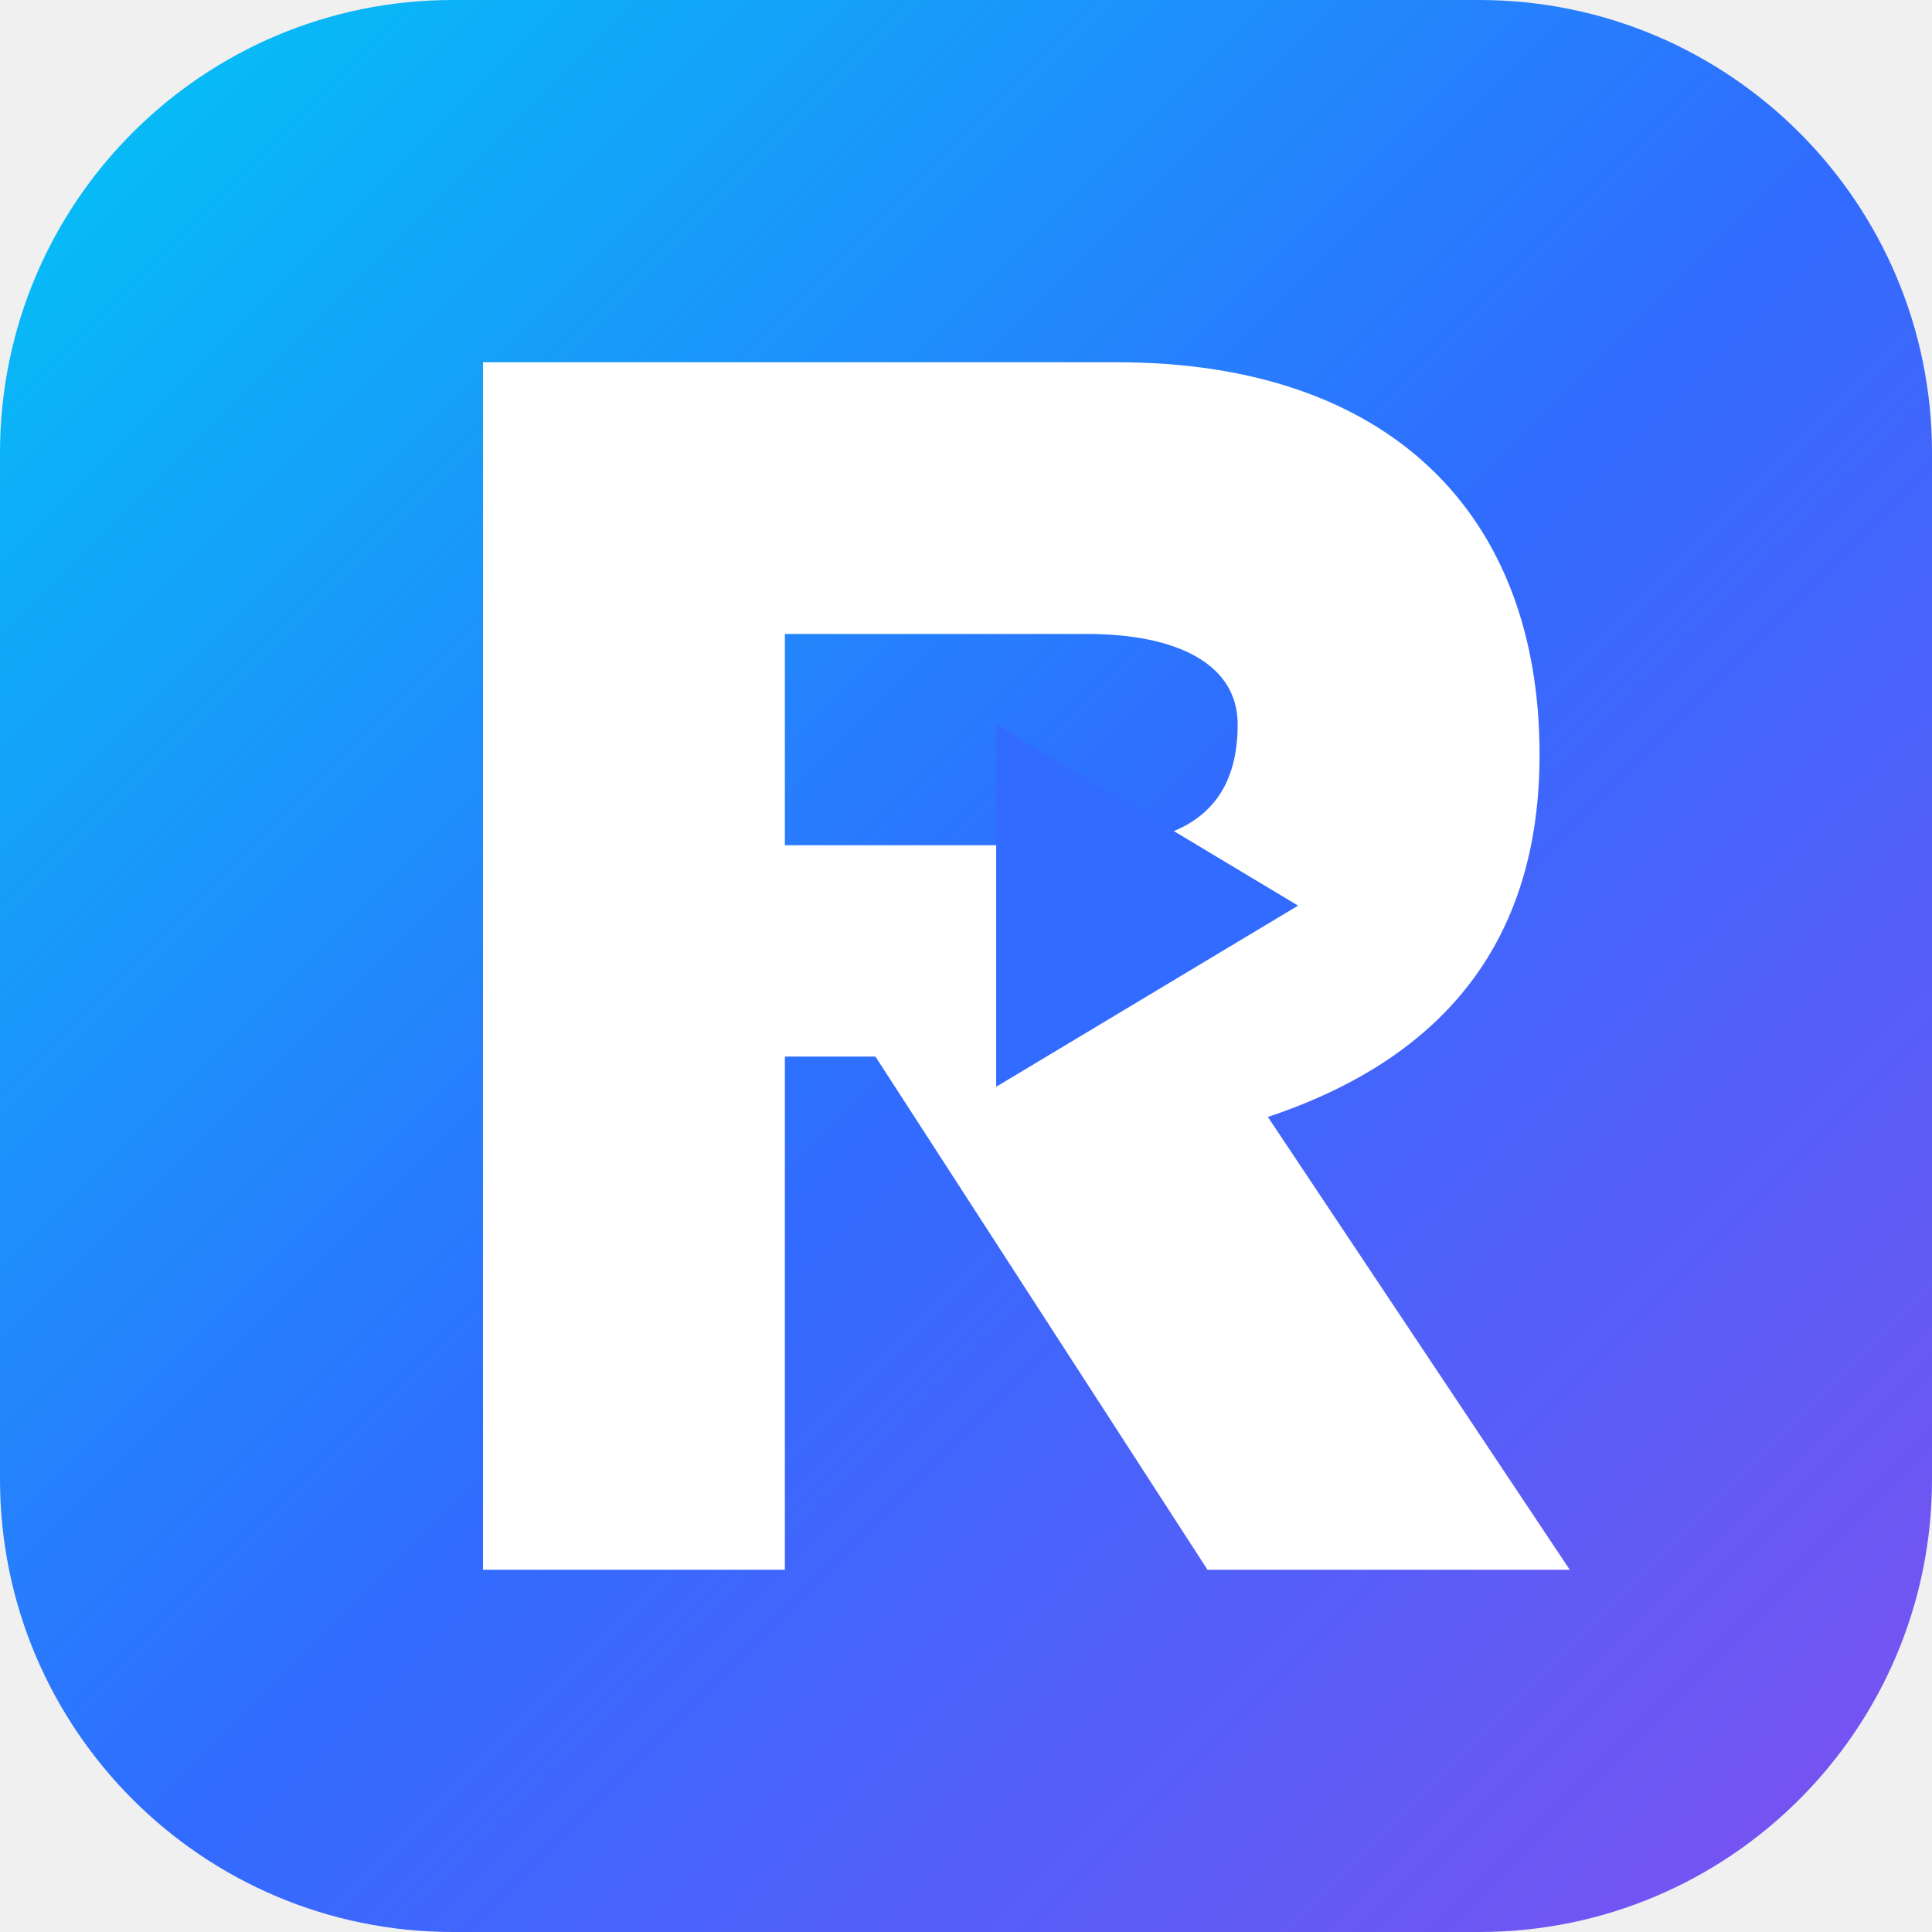
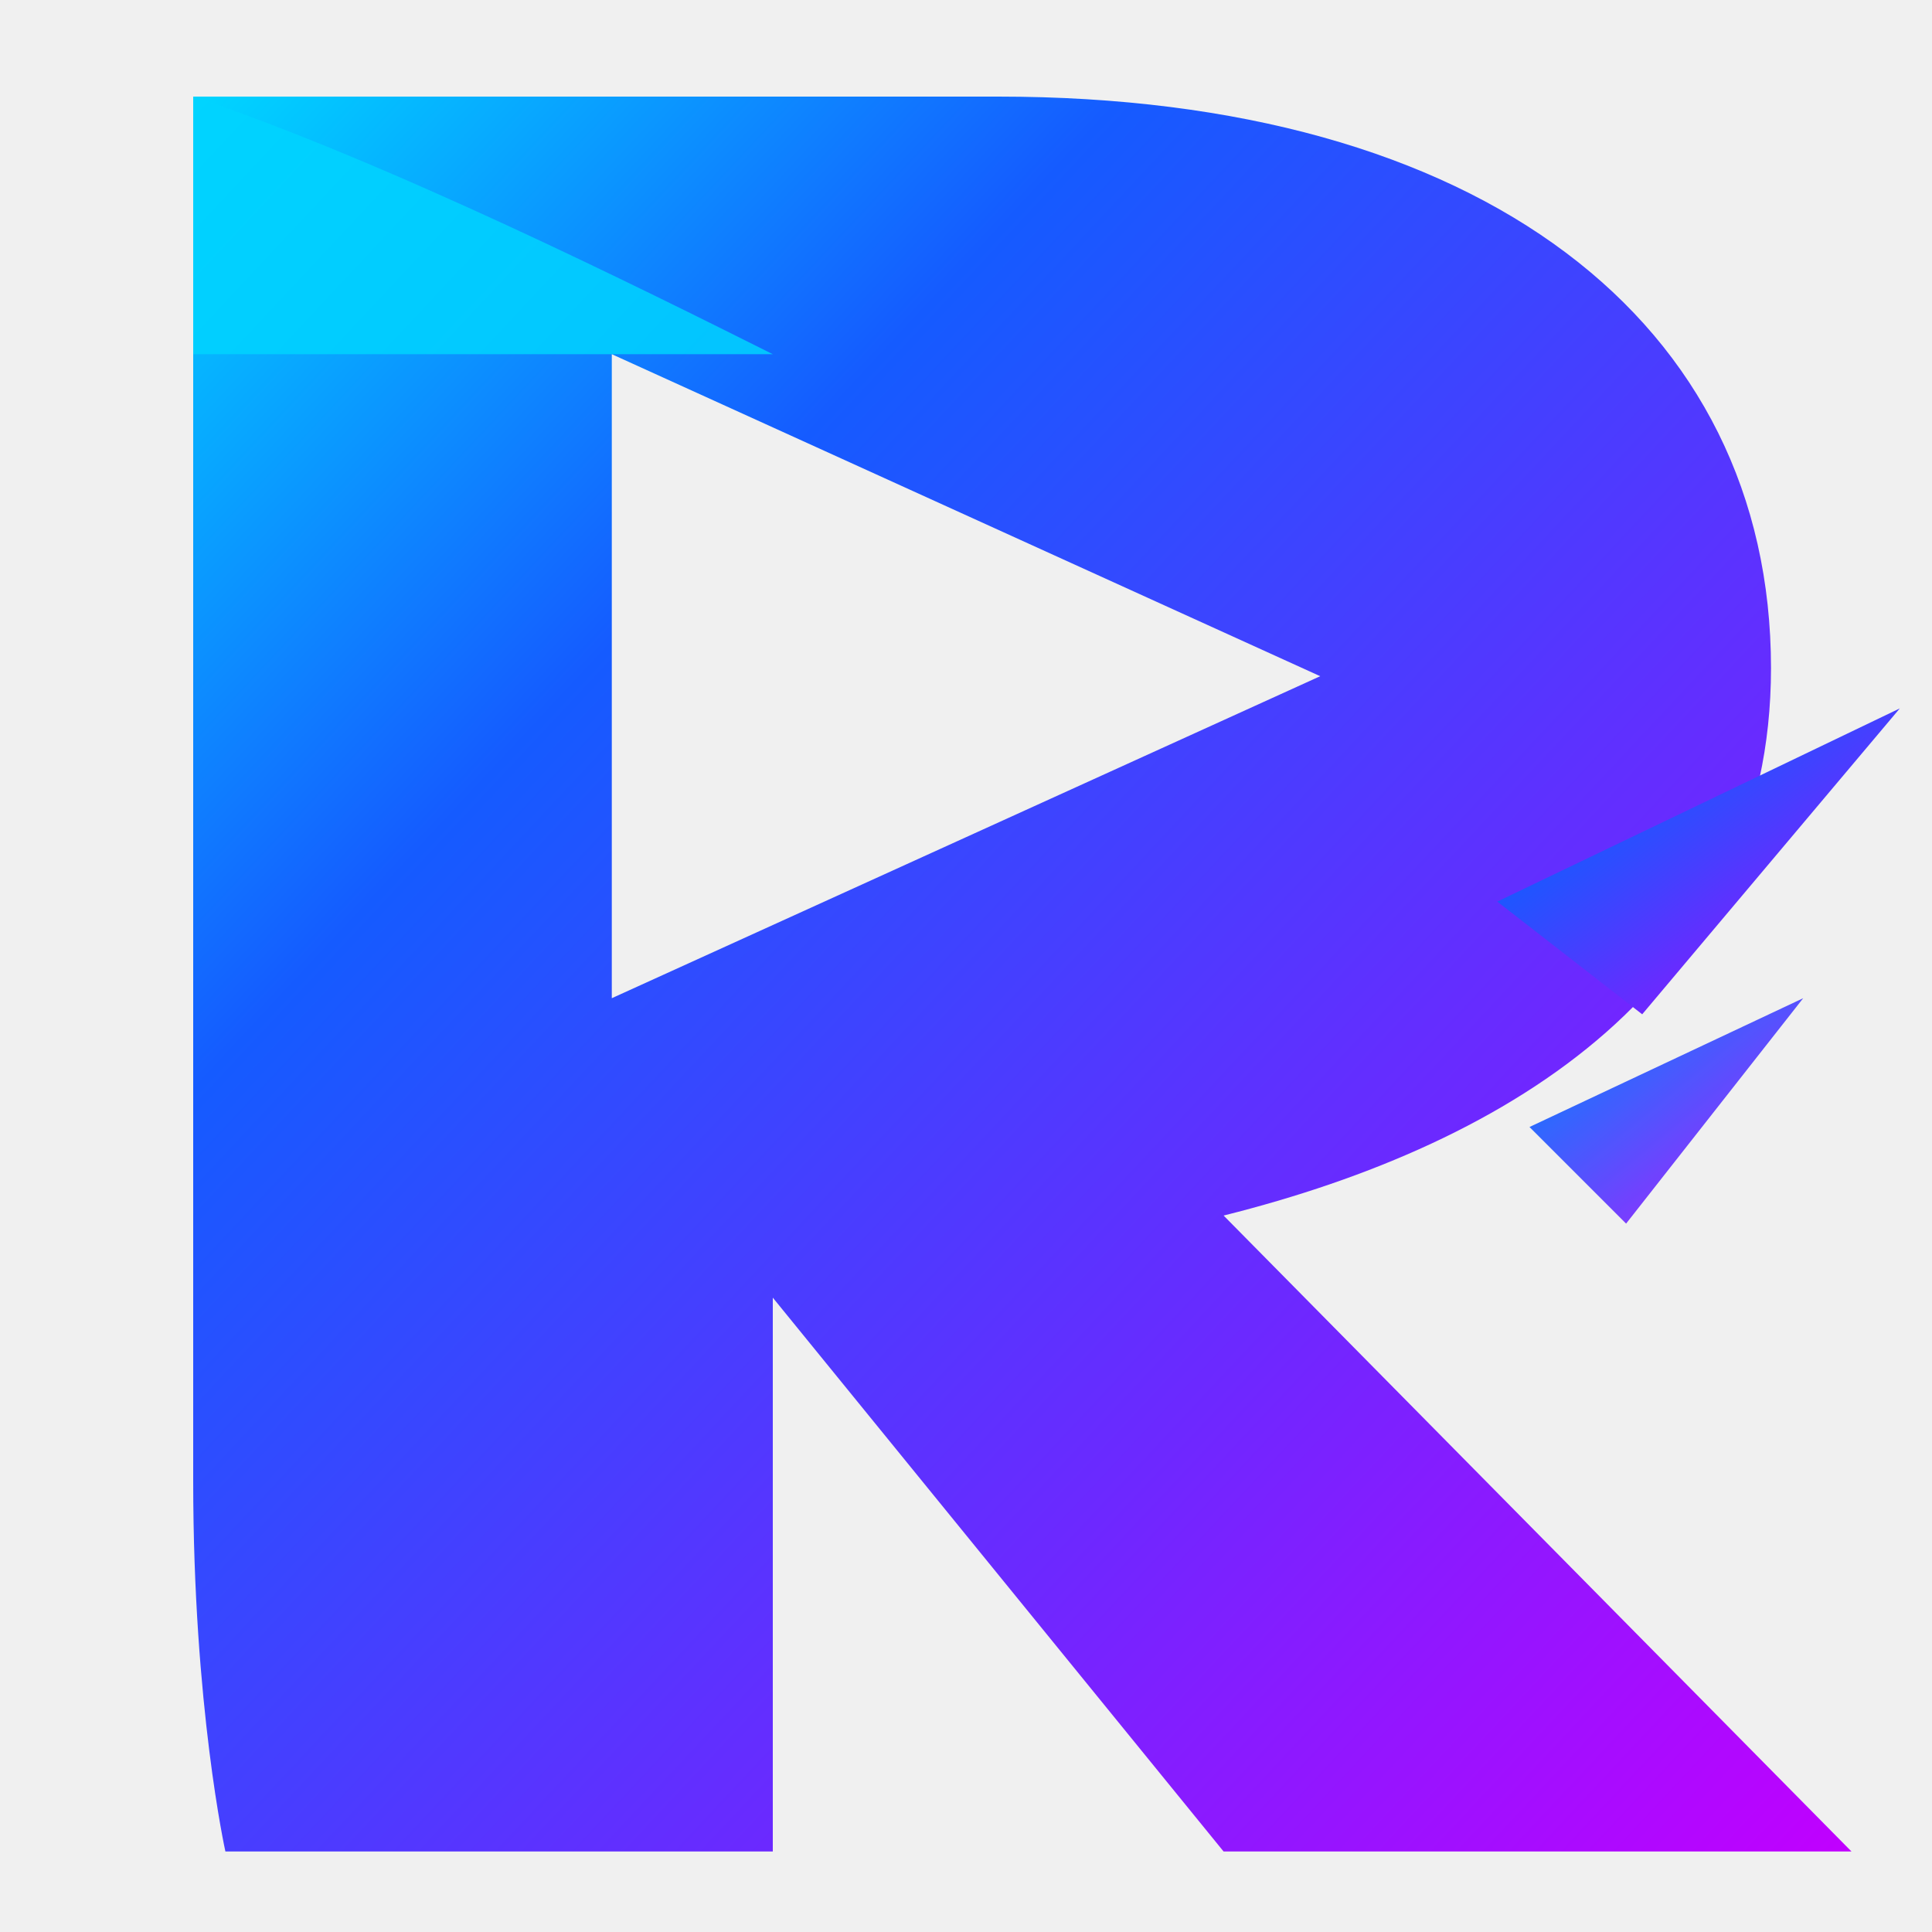
- <svg xmlns="http://www.w3.org/2000/svg" viewBox="0 0 64 64" width="64" height="64">
+ <svg xmlns="http://www.w3.org/2000/svg" viewBox="0 0 120 120" width="120" height="120">
  <defs>
-     <linearGradient id="bg" x1="0" y1="0" x2="1" y2="1">
-       <stop offset="0" stop-color="#00c7f5" />
-       <stop offset=".52" stop-color="#316bff" />
-       <stop offset="1" stop-color="#8050ef" />
+     <linearGradient id="rendrax-gradient" x1="0%" y1="0%" x2="100%" y2="100%">
+       <stop offset="0%" stop-color="#00D4FF" />
+       <stop offset="28%" stop-color="#155BFF" />
+       <stop offset="68%" stop-color="#6D28FF" />
+       <stop offset="100%" stop-color="#C000FF" />
    </linearGradient>
+     <mask id="rendrax-play-hole" maskUnits="userSpaceOnUse">
+       <rect x="0" y="0" width="120" height="120" fill="#fff" />
+       <path d="M38 22 L82 42 L38 62 Z" fill="#000" />
+     </mask>
  </defs>
-   <rect width="64" height="64" rx="15" fill="url(#bg)" />
-   <path d="M16 12h21c9 0 14 5 14 13 0 6-3 10-9 12l10 15H40L29 35h-3v17h-10V12zm10 9v7h10c3 0 5-1 5-4 0-2-2-3-5-3H26z" fill="#fff" />
-   <path d="M33 24l10 6-10 6z" fill="#316bff" />
+   <g mask="url(#rendrax-play-hole)">
+     <path d="M12 6 L62 6 C92 6 110 20 110 41.5 C110 61 94 71 76 75.5 L115 115 L76 115 L41 72 L48 70 L48 115 L14 115 C14 115 12 106 12 92 L12 6 Z" fill="url(#rendrax-gradient)" />
+     <path d="M12 6 C24 10 40 18 48 22 L12 22 Z" fill="#00D4FF" opacity=".85" />
+   </g>
+   <g fill="url(#rendrax-gradient)">
+     <path d="M93 56 L118 44 L102 63 Z" />
+     <path d="M95 70 L112 62 L101 76 Z" opacity=".9" />
+   </g>
</svg>
